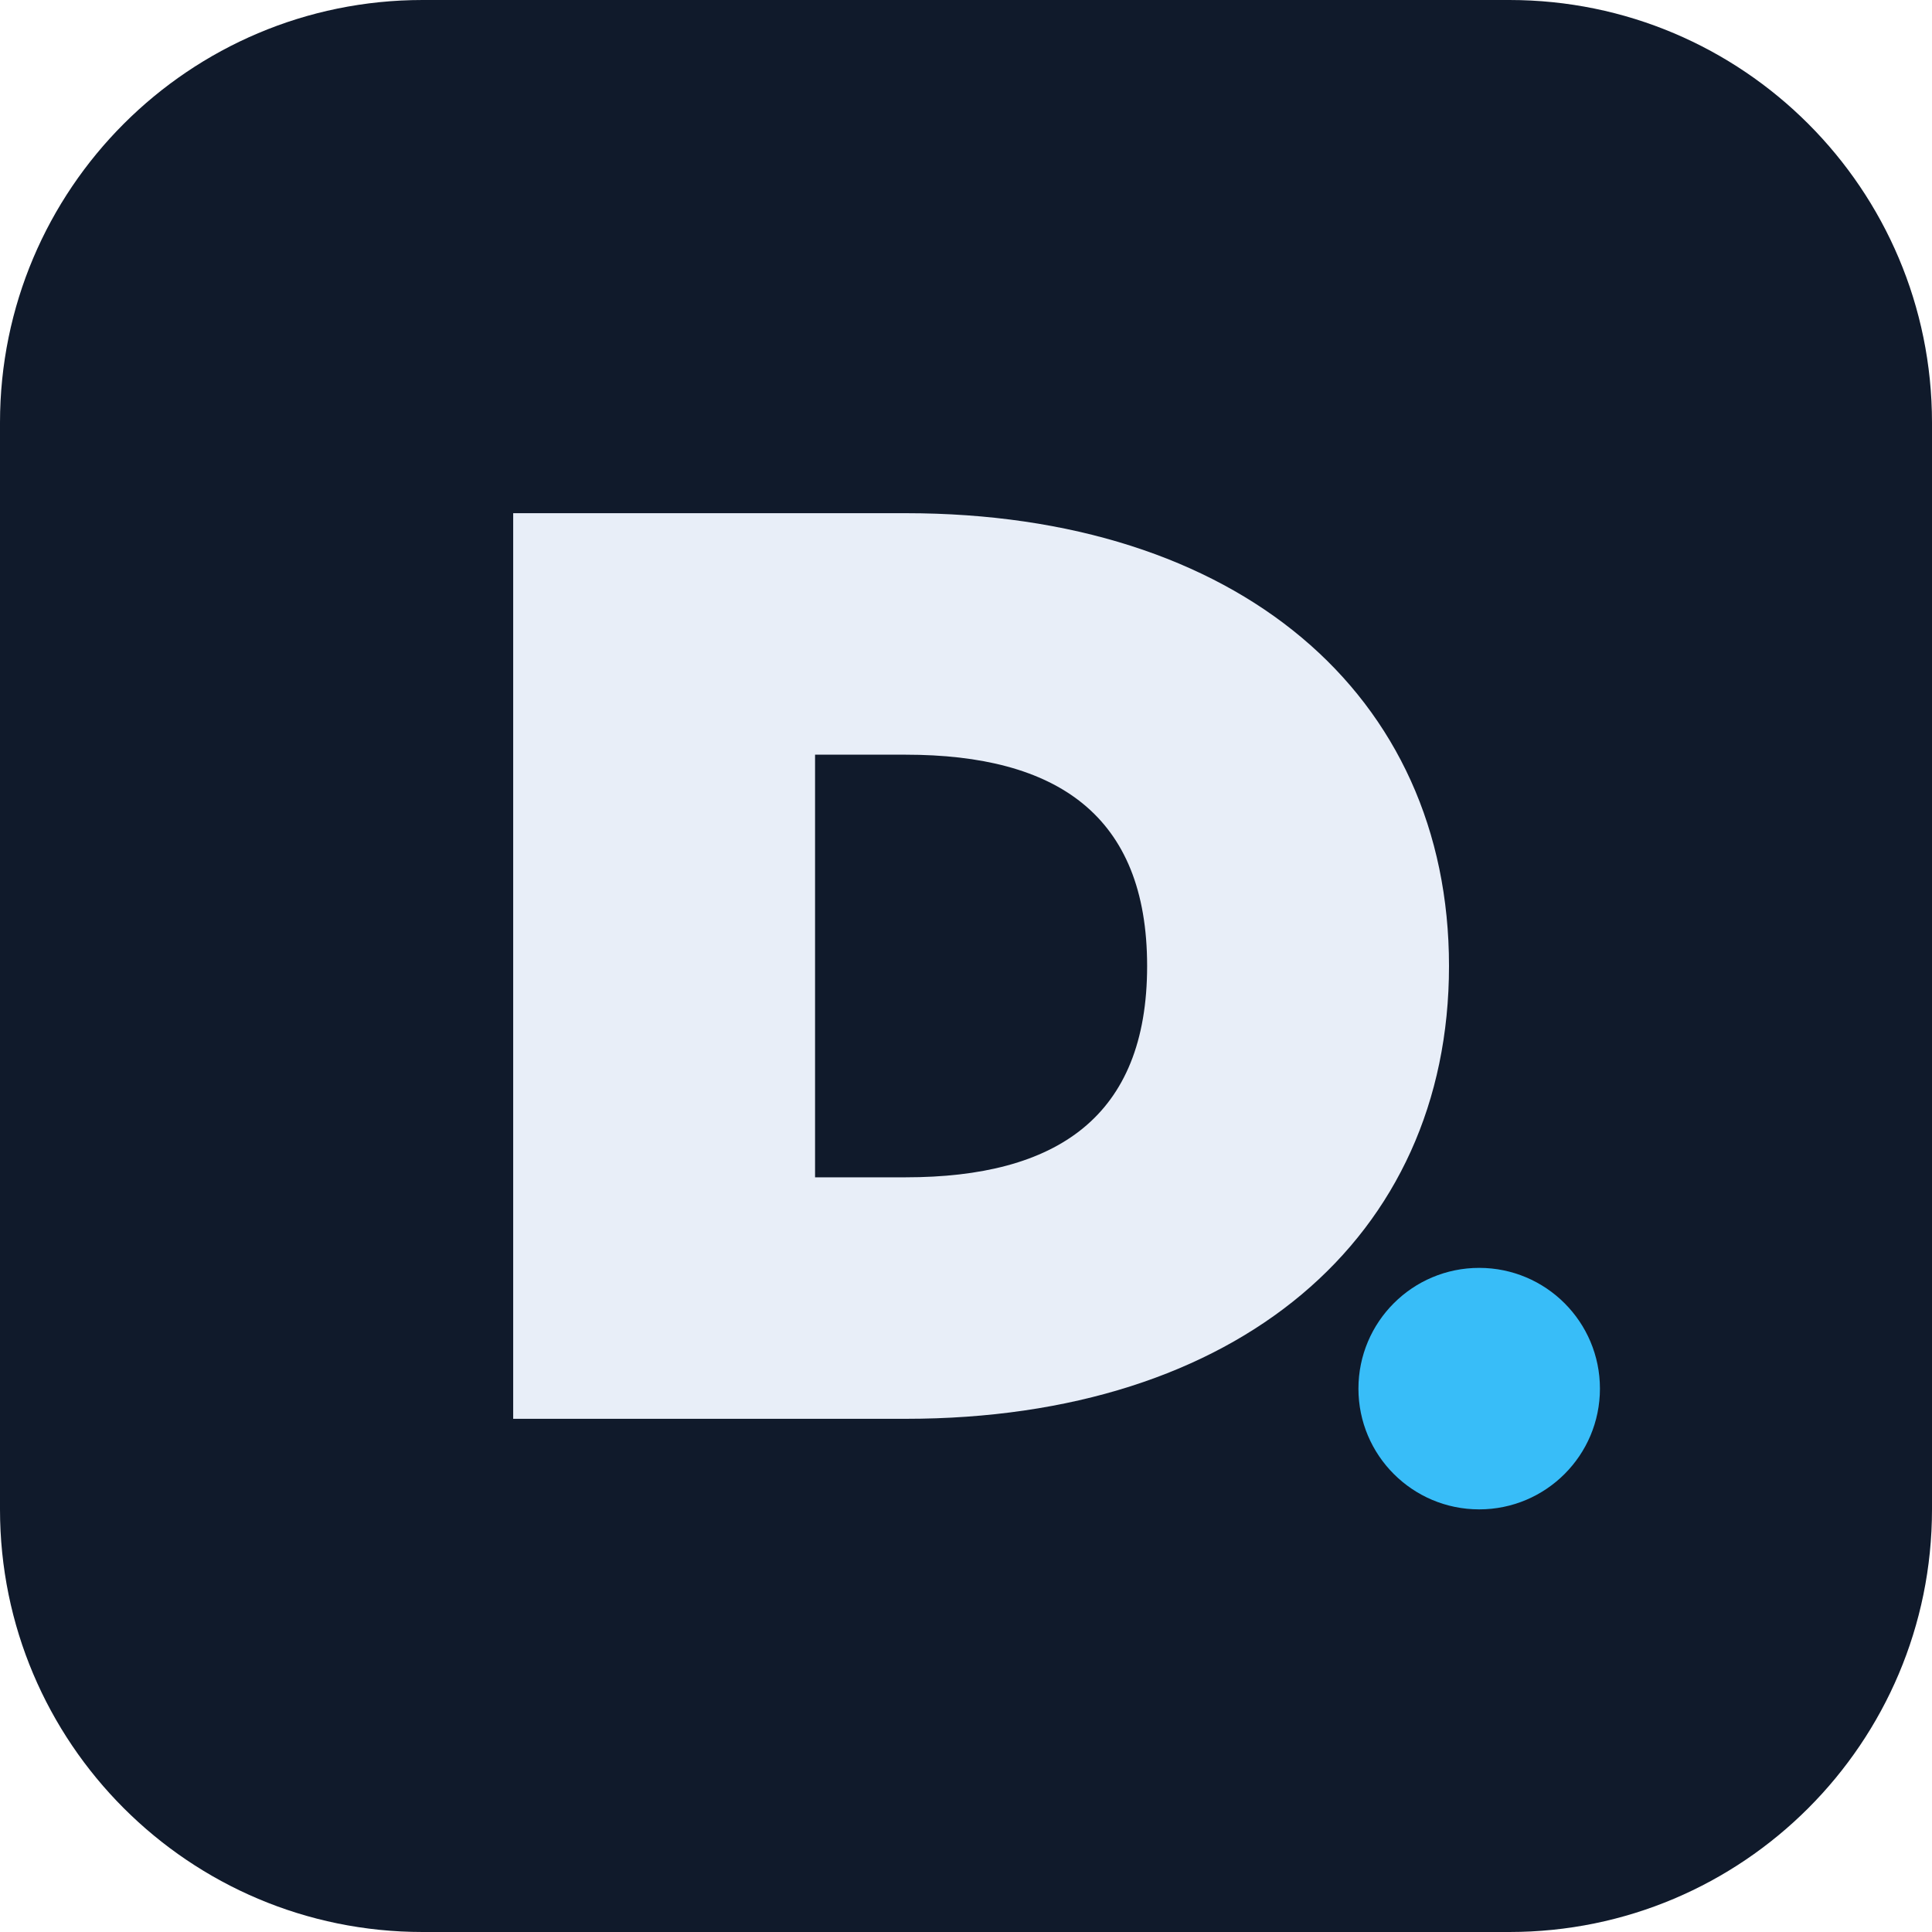
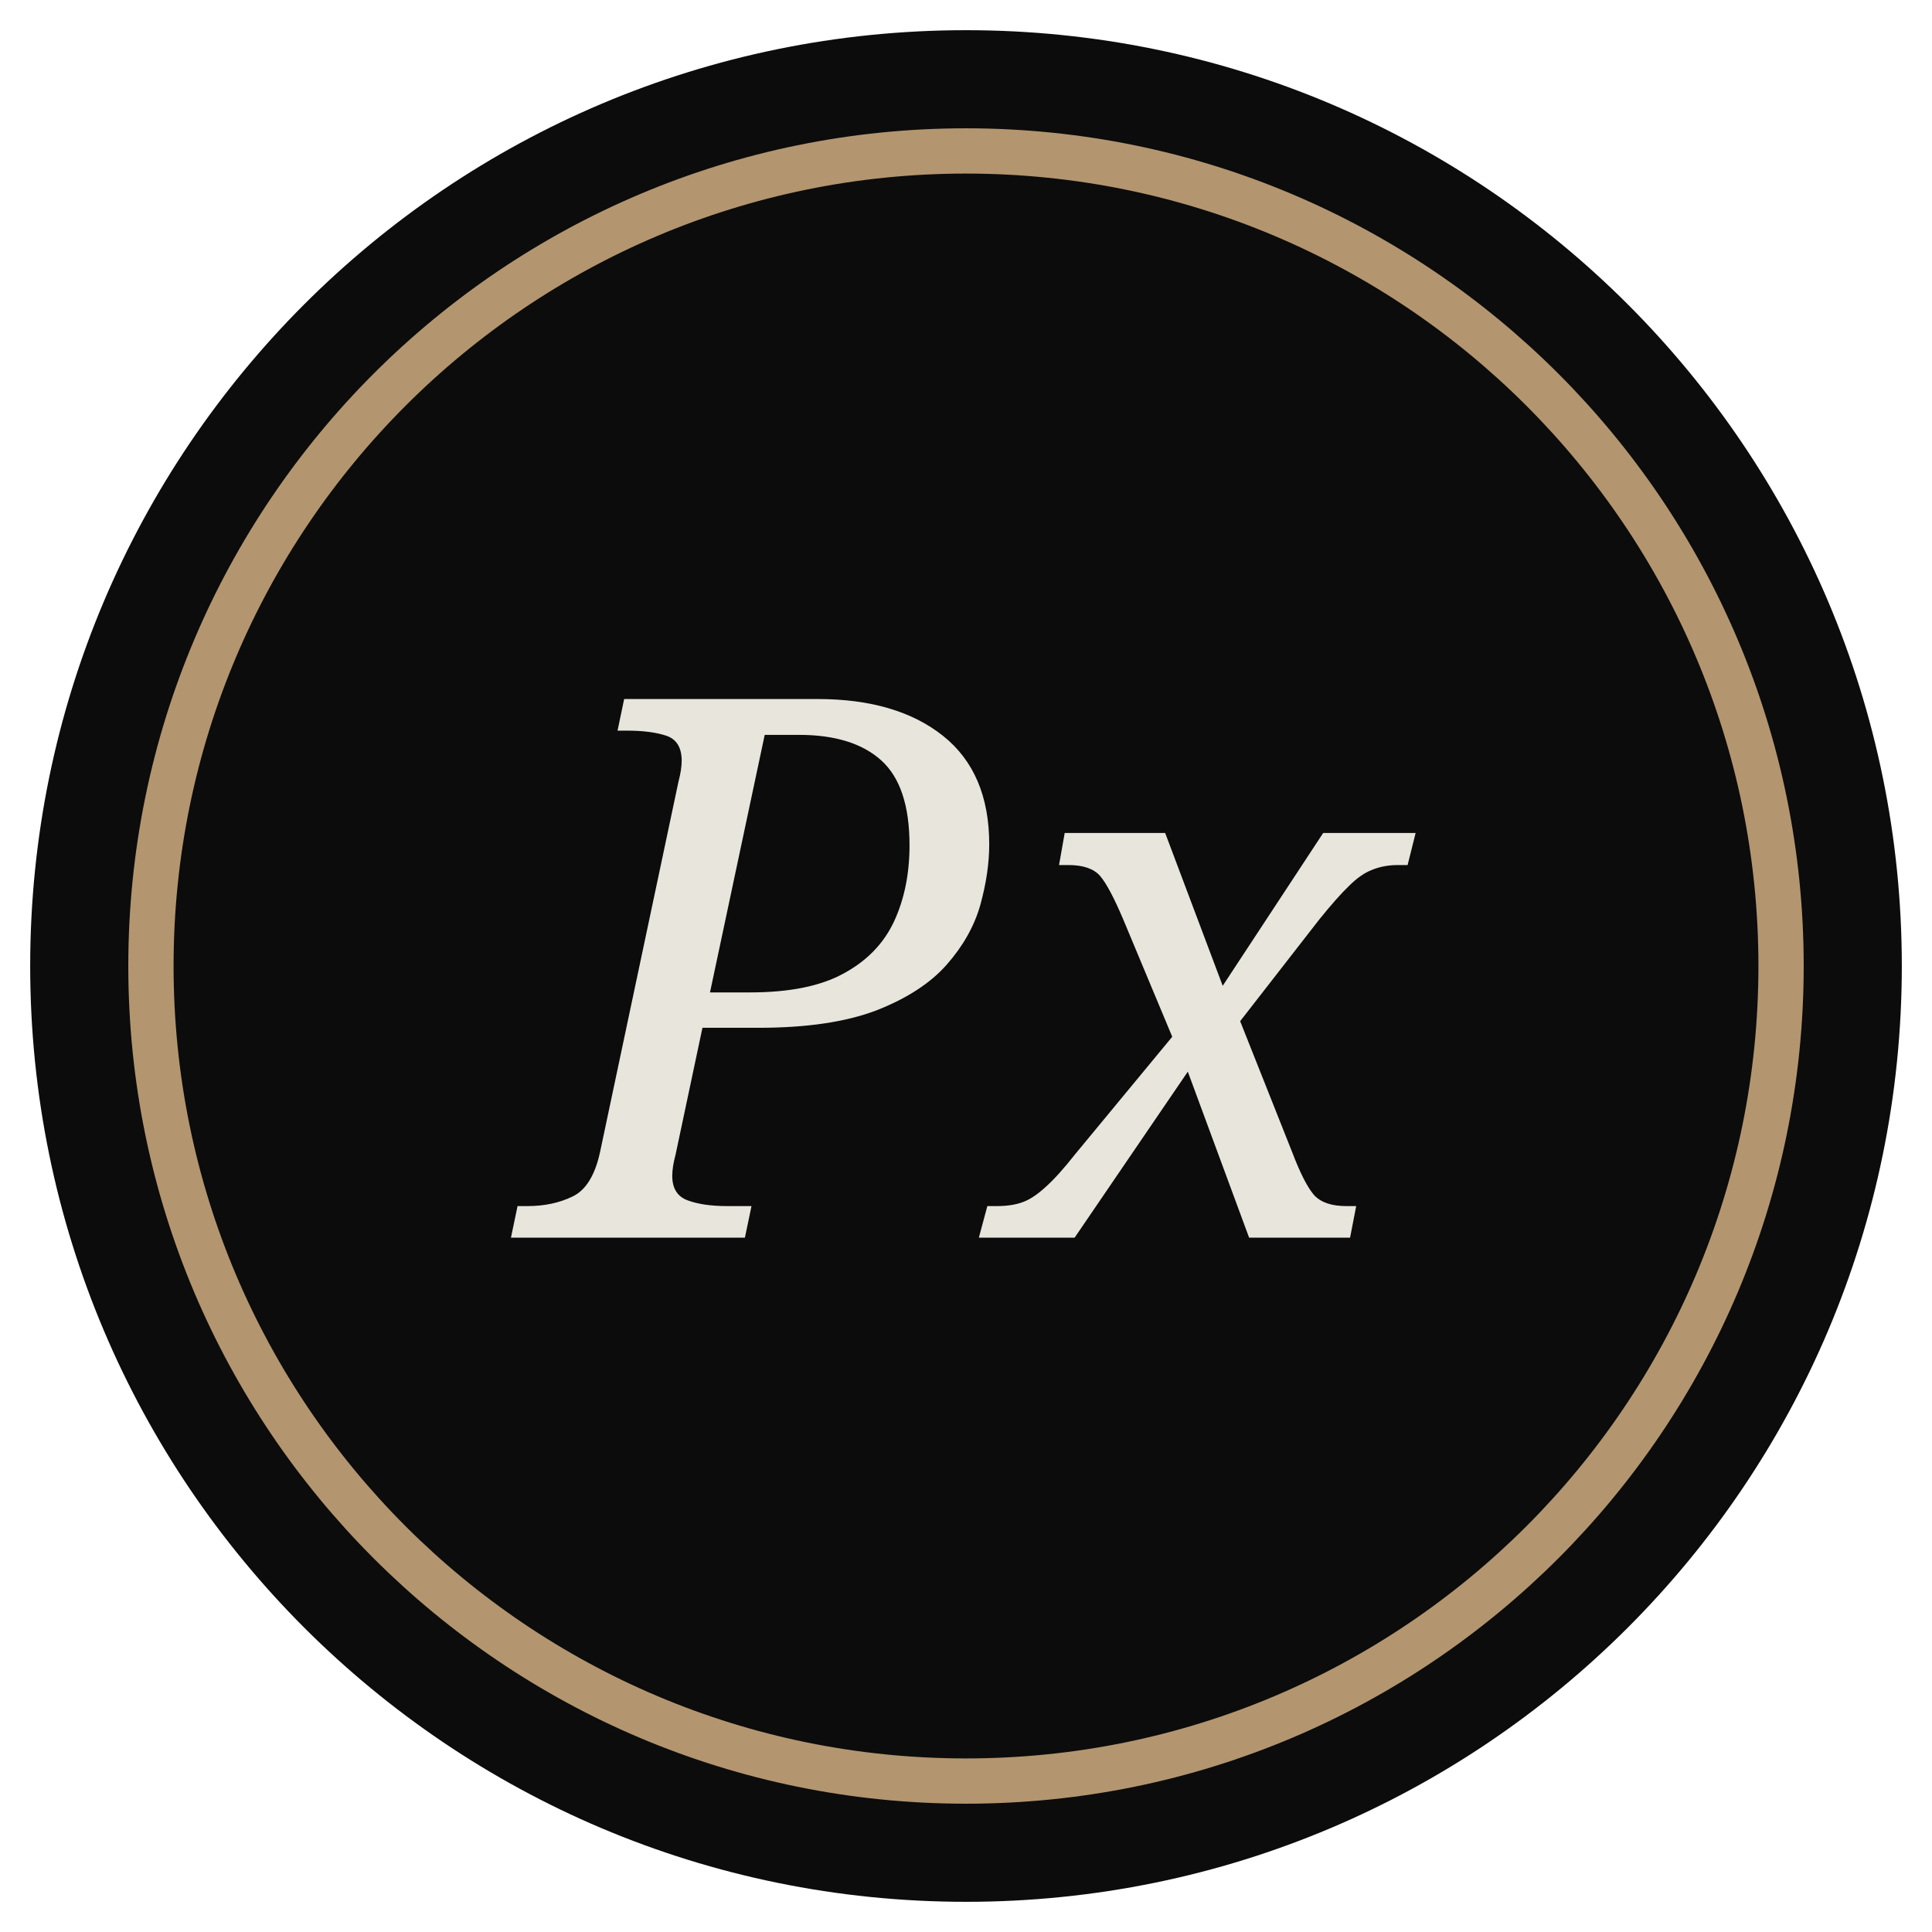
<svg xmlns="http://www.w3.org/2000/svg" viewBox="0 0 64 64">
-   <rect width="64" height="64" rx="14" fill="#101a2b" />
-   <path d="M17 17h13c11 0 18 6 18 15S41 47 30 47H17V17Zm10 8v14h3c5 0 8-2 8-7s-3-7-8-7h-3Z" fill="#e8eef8" />
-   <circle cx="49" cy="46" r="4" fill="#38bdf8" />
+   <circle cx="32" cy="32" r="31" fill="#0b0c0b" />
+   <circle cx="32" cy="32" r="27" fill="none" stroke="#b39570" stroke-width="1.5" />
+   <text x="32" y="41" text-anchor="middle" font-family="Georgia,serif" font-style="italic" font-size="25" fill="#e8e5dd">Px</text>
</svg>
